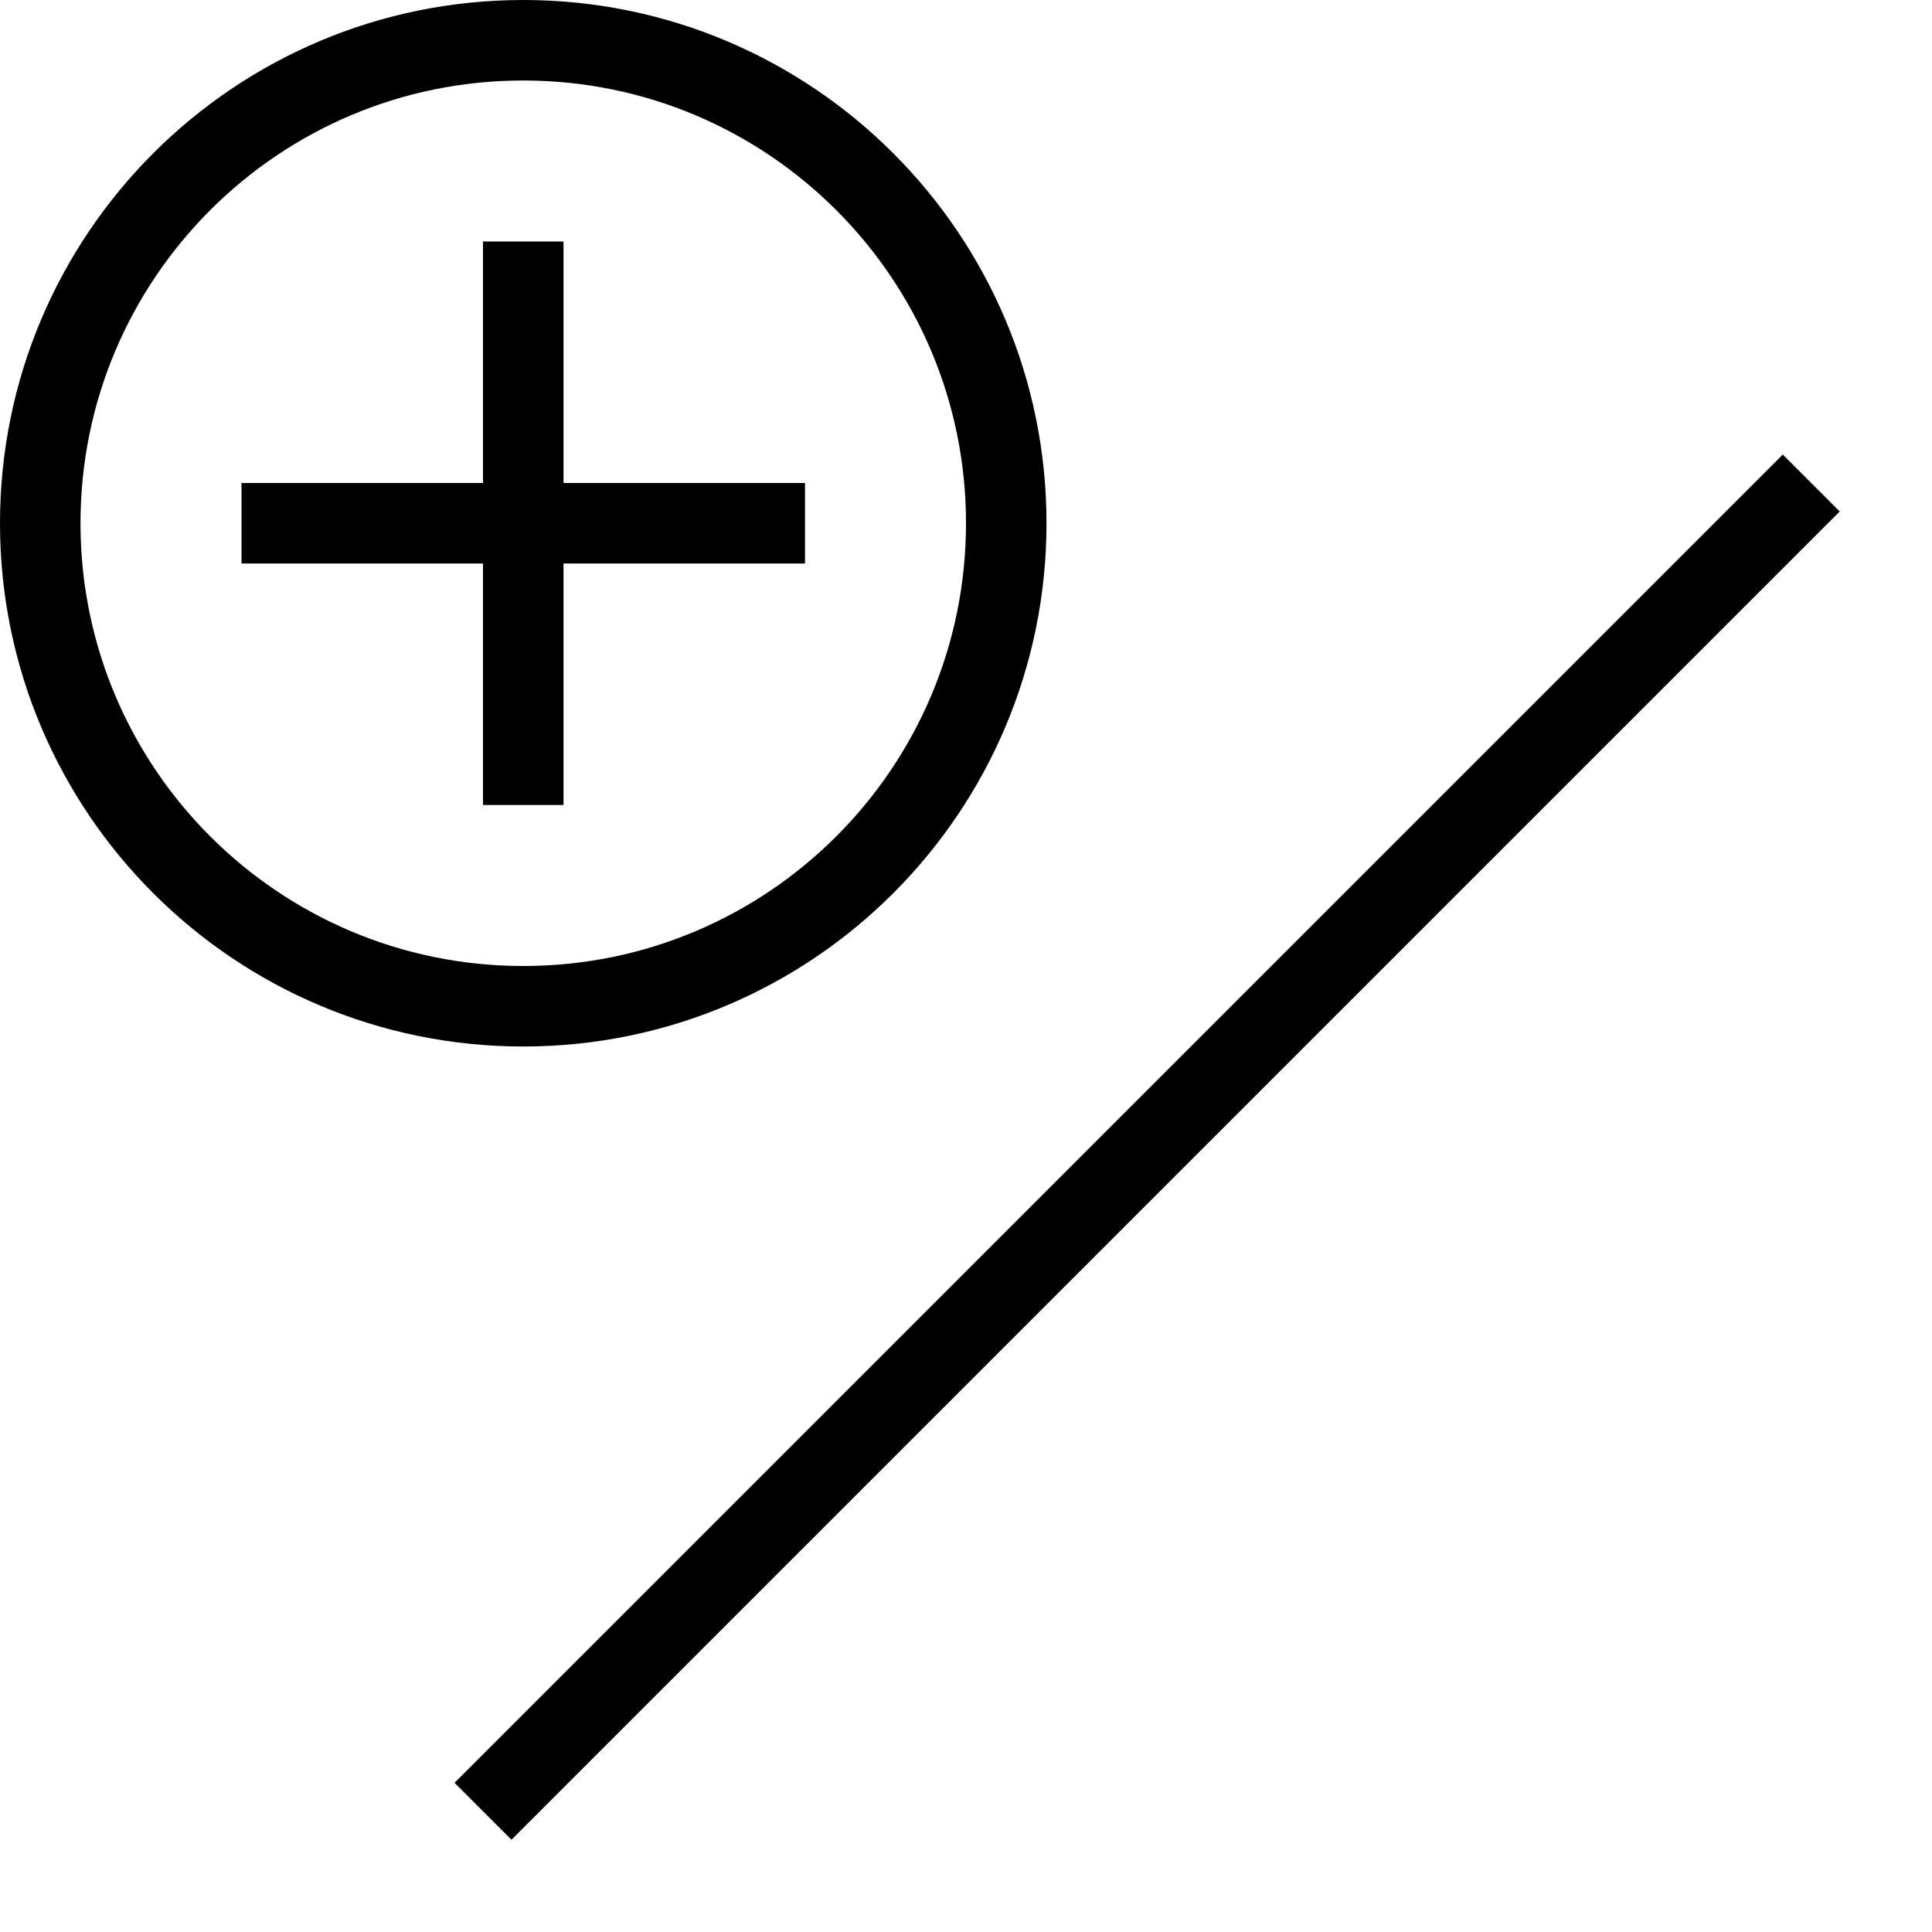
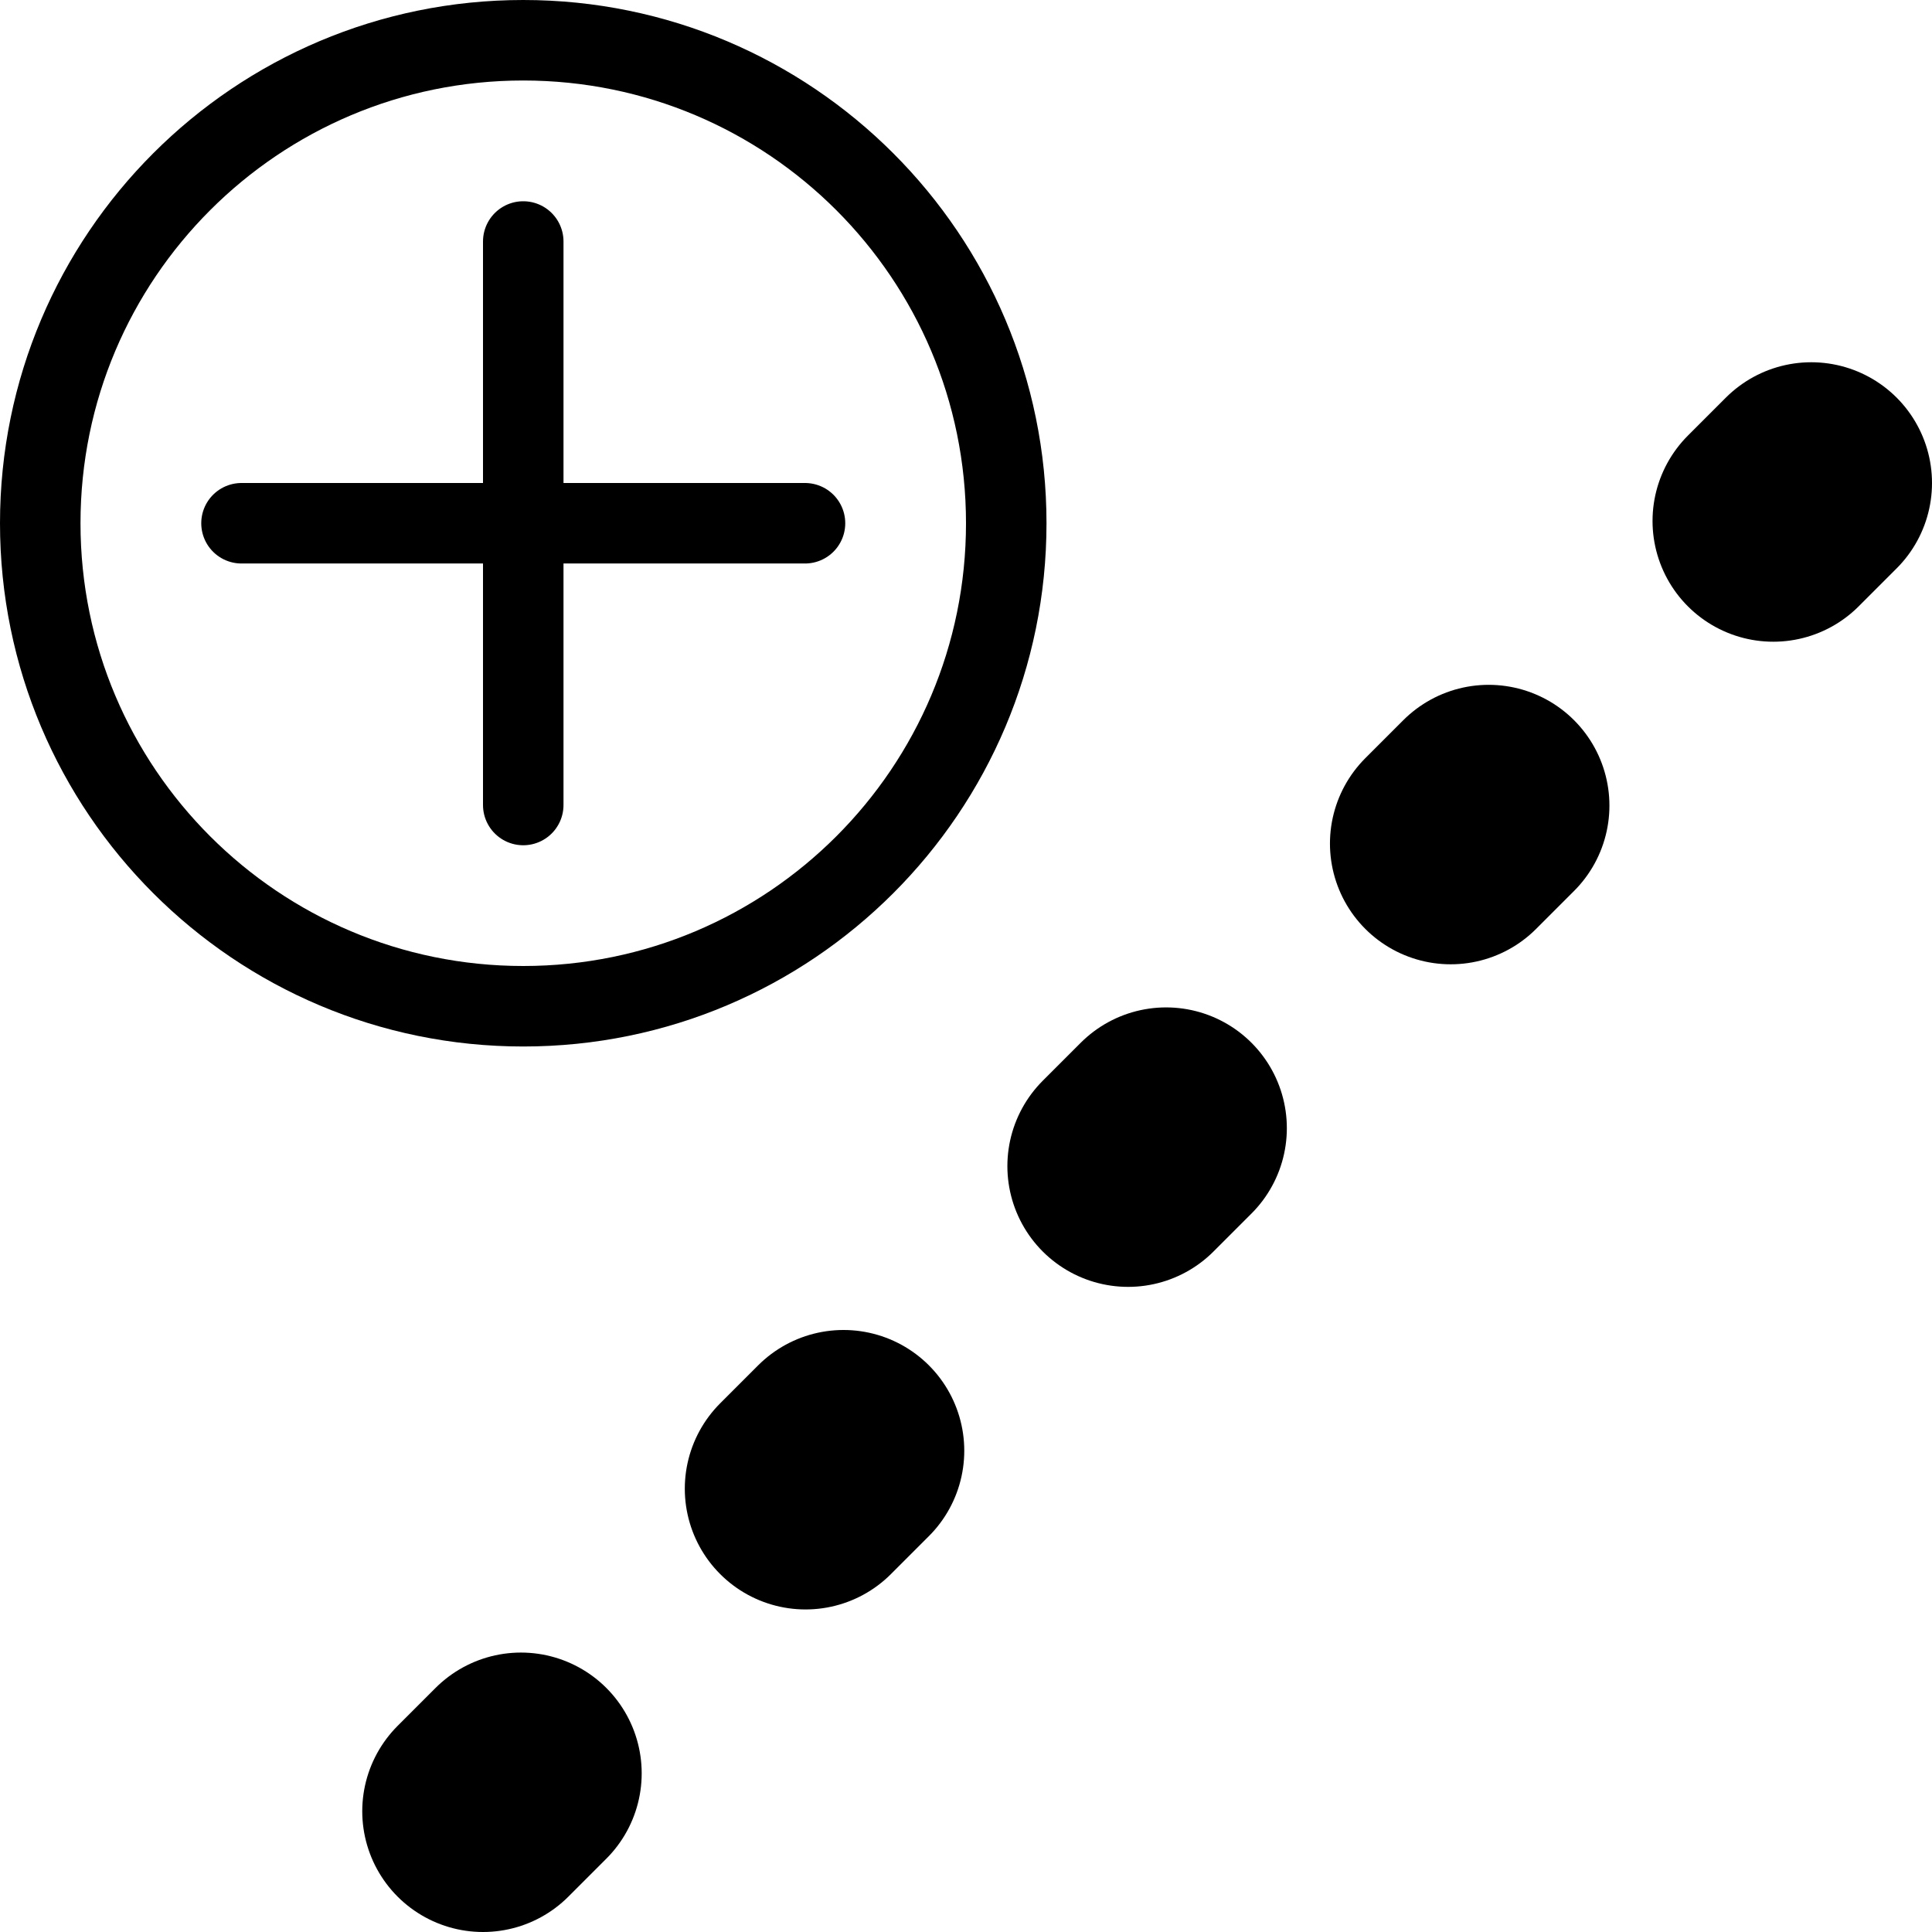
- <svg xmlns="http://www.w3.org/2000/svg" viewBox="0 0 24 24" aria-labelledby="title" width="1em" height="1em" stroke="currentColor" fill="none" strokeWidth="1" strokeLinecap="round" strokeLinejoin="round">
-   <circle cx="6.5" cy="6.5" r="6" />
-   <path d="M6.5,3 l0,7 M3,6.5 l7,0" />
-   <path d="m22.5,6 -16.5,16.5" strokeWidth="3" strokeDasharray="0.667,5" />
+ <svg xmlns="http://www.w3.org/2000/svg" viewBox="0 0 24 24" aria-labelledby="title" width="1em" height="1em" stroke="currentColor" fill="none">
+   <g fill="none" stroke-width="1" stroke-linecap="round" stroke-linejoin="round">
+     <circle cx="6.5" cy="6.5" r="6" />
+     <path d="M6.5,3 l0,7 M3,6.5 l7,0" />
+     <path d="m22.5,6 -16.5,16.5" stroke-width="3" stroke-dasharray="0.667,5" />
+   </g>
</svg>
